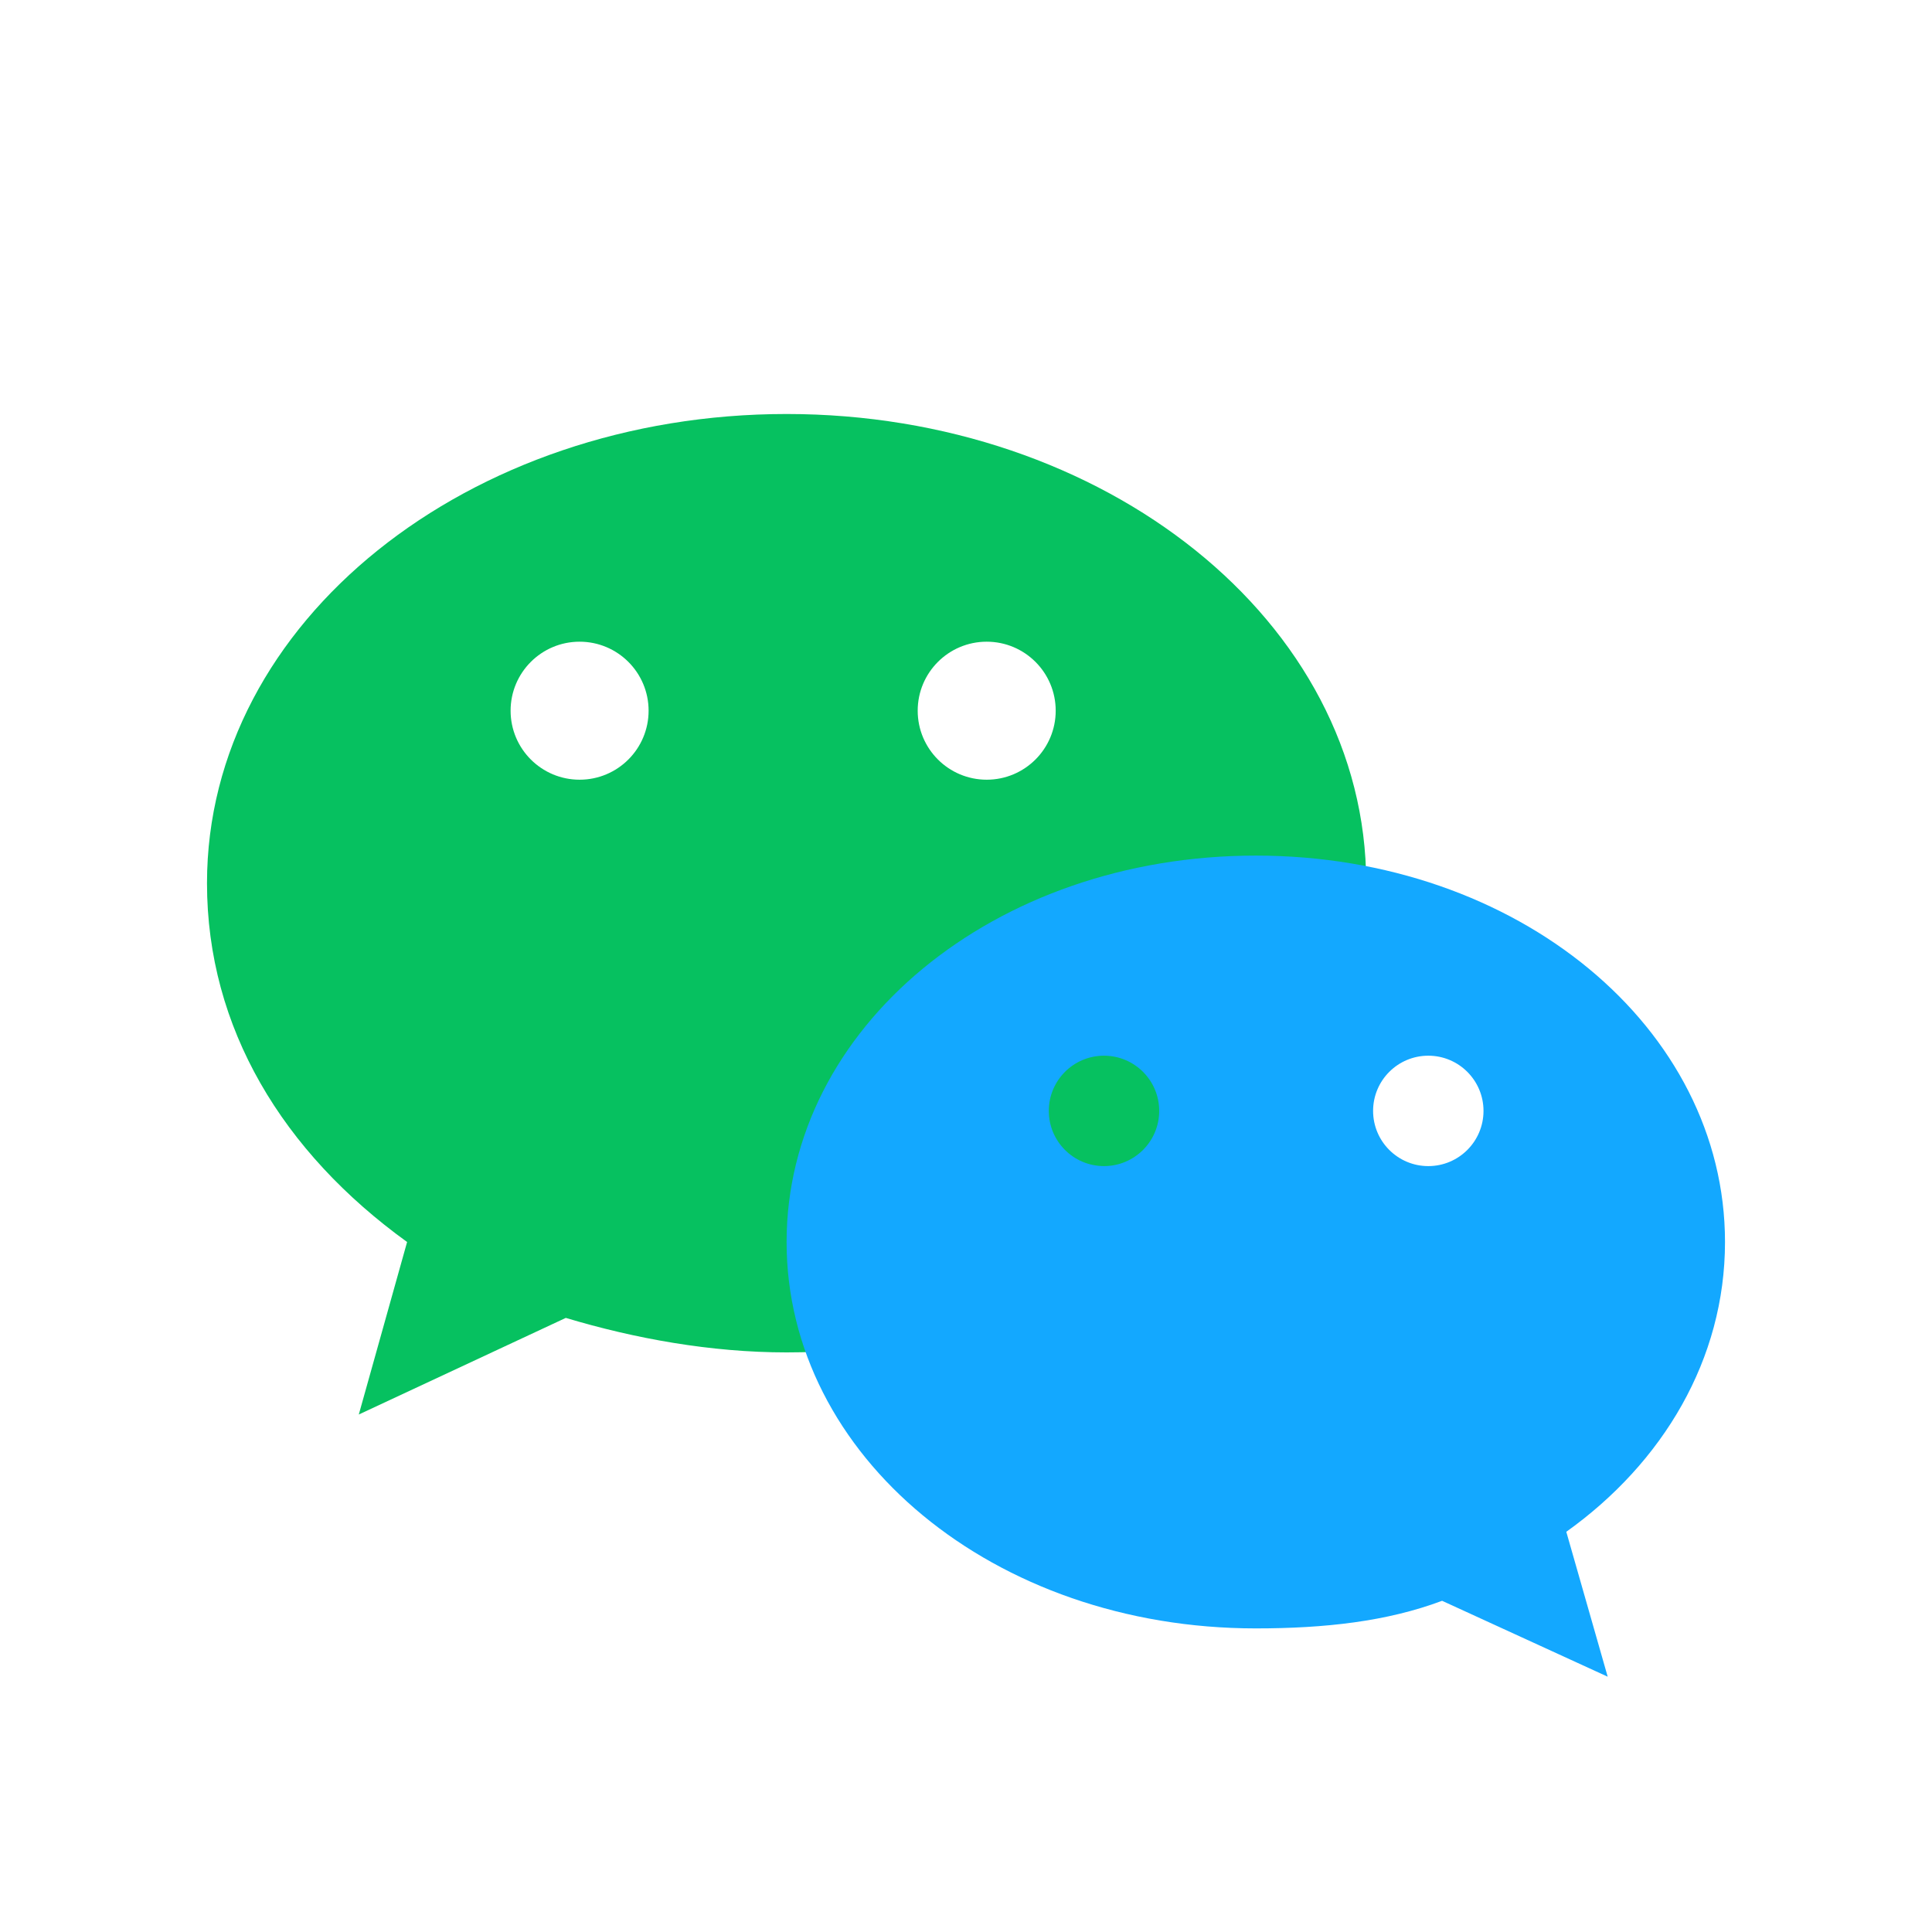
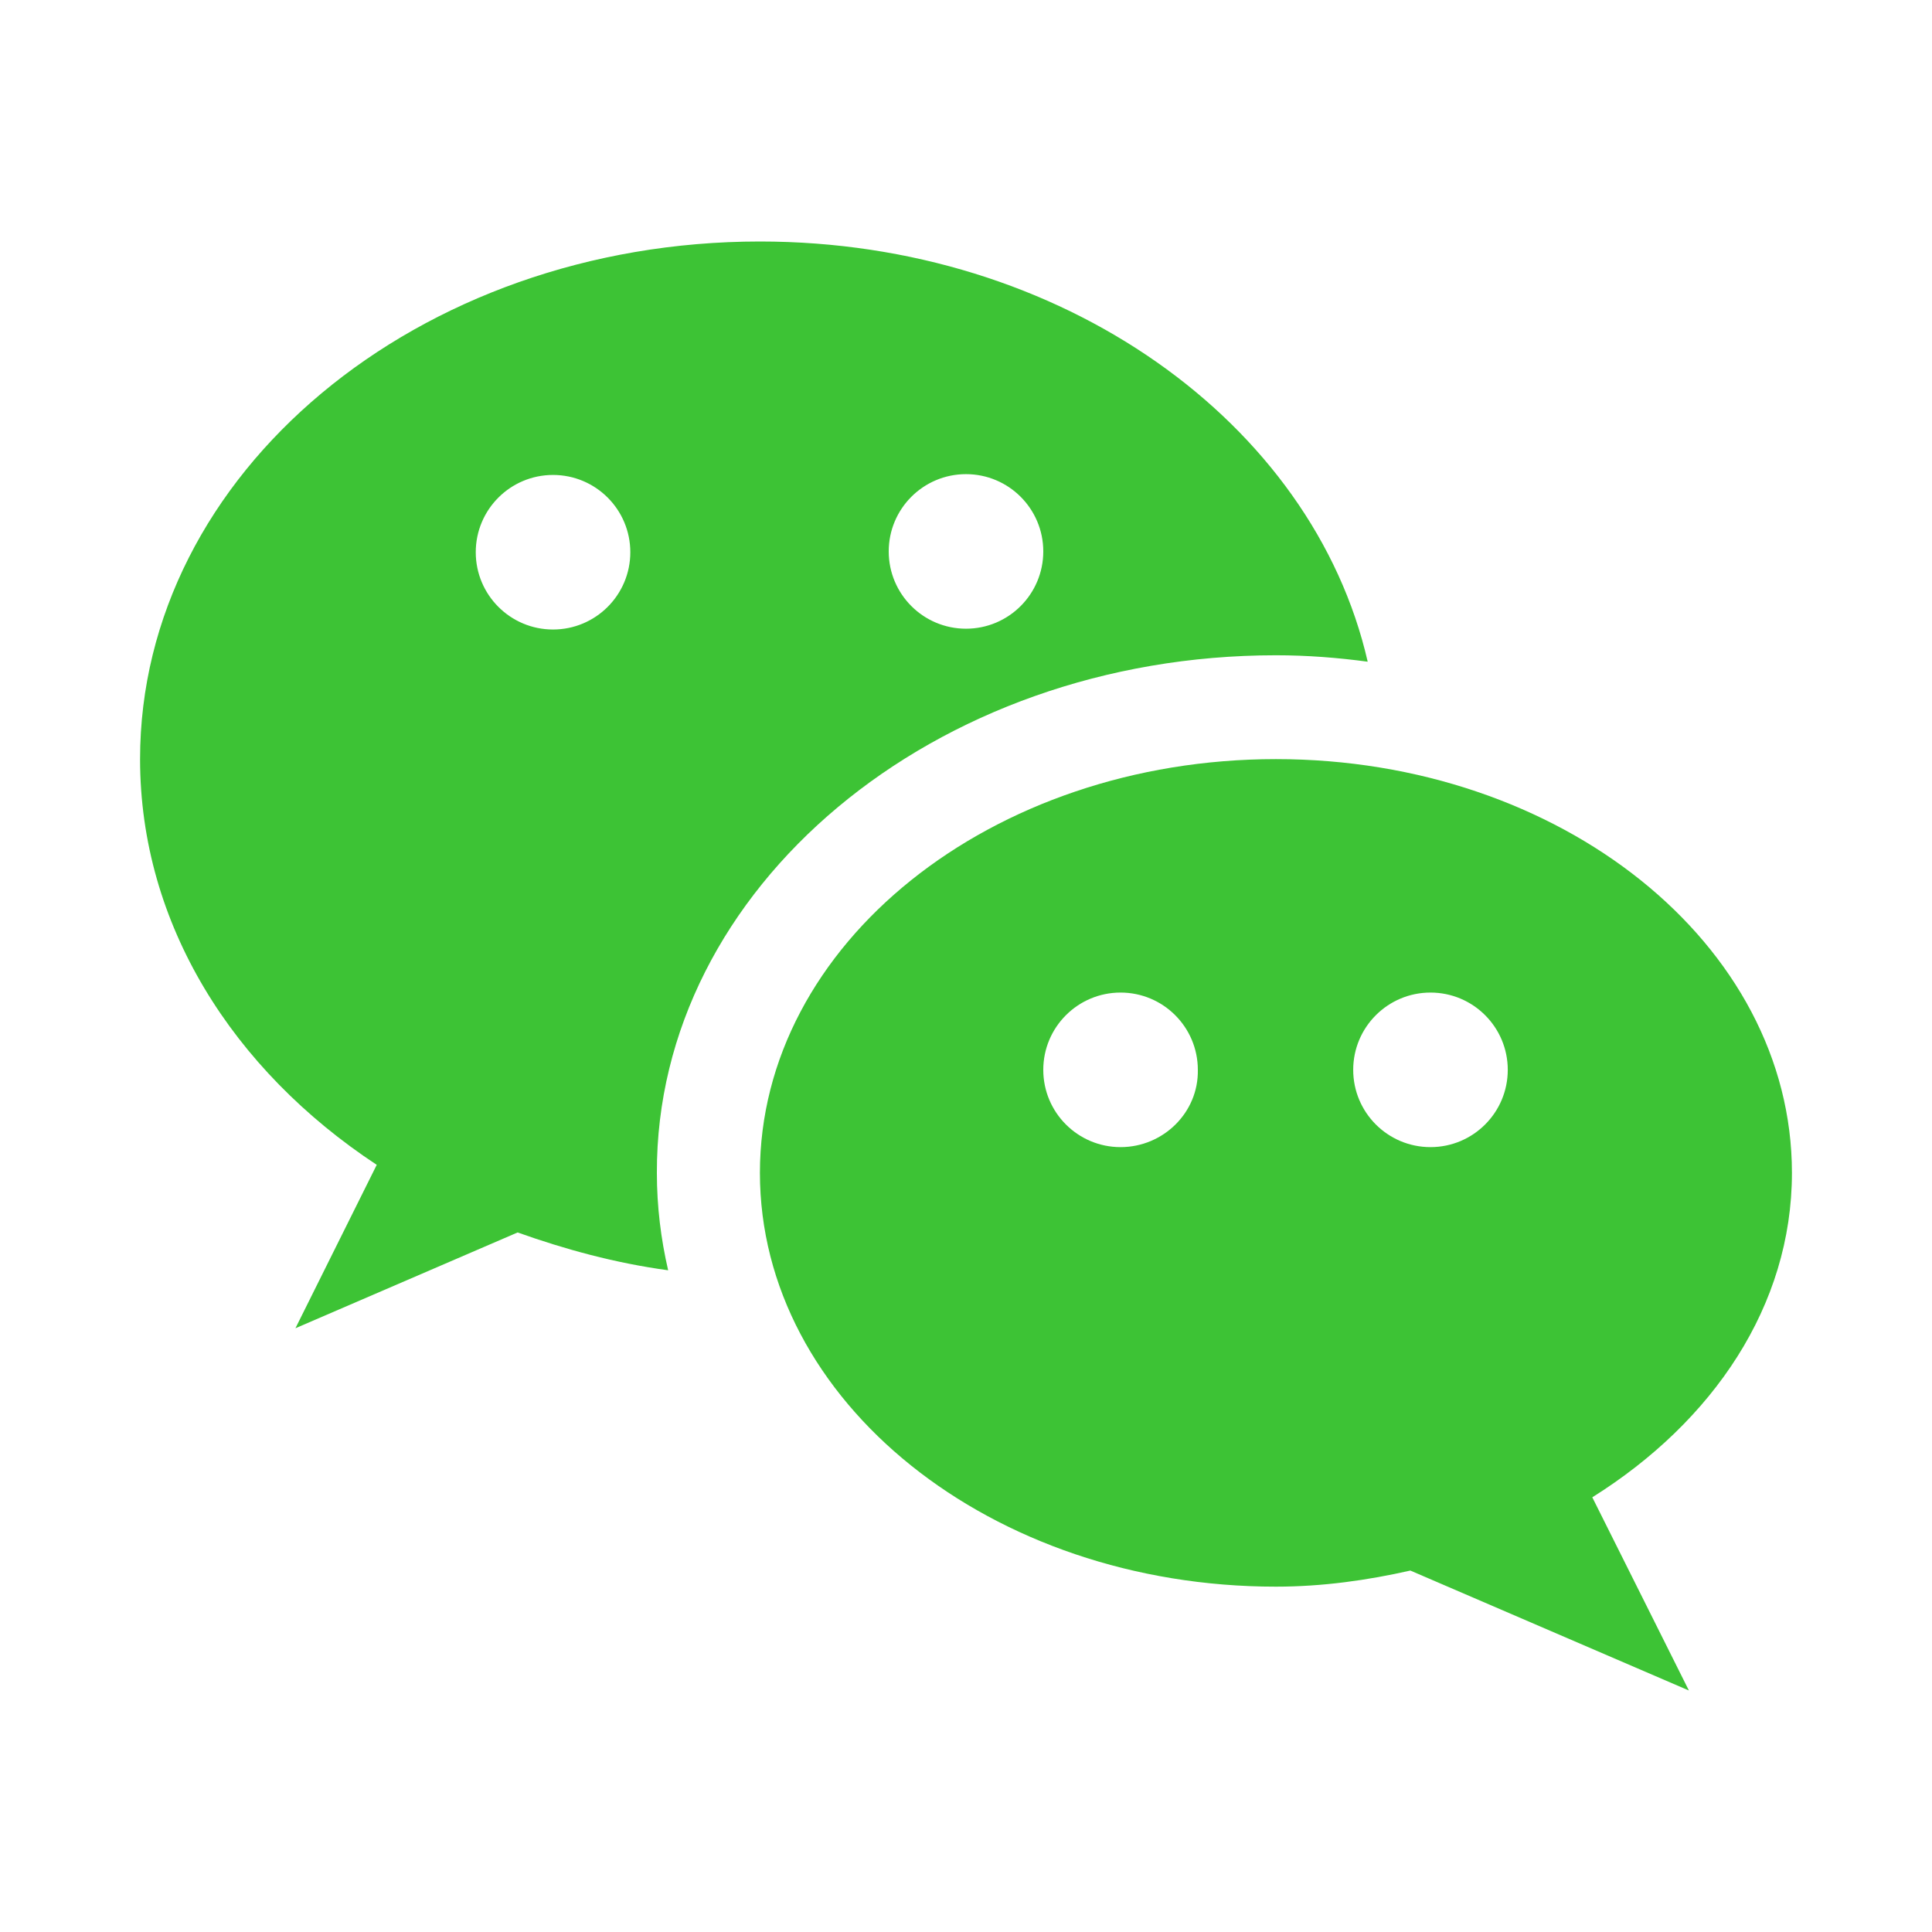
- <svg xmlns="http://www.w3.org/2000/svg" width="28" height="28" viewBox="0 0 28 28">
-   <path fill="#06c160" d="M11.4 6C6.8 6 3 9 3 12.8c0 2.1 1.1 3.9 2.9 5.2l-.7 2.5l3-1.4c1 .3 2.1.5 3.2.5c4.6 0 8.4-3 8.4-6.8S16 6 11.4 6m-3 5.3a1 1 0 1 1 0-2a1 1 0 0 1 0 2m5.9 0a1 1 0 1 1 0-2a1 1 0 0 1 0 2" />
-   <path fill="#13a8ff" d="M18.2 12.4c3.8 0 6.8 2.5 6.8 5.6c0 1.7-.9 3.2-2.3 4.2l.6 2.1l-2.4-1.1c-.8.3-1.7.4-2.7.4c-3.8 0-6.8-2.5-6.8-5.6s3-5.6 6.8-5.6m-2.2 4.5a.8.8 0 1 0 0-1.6a.8.8 0 0 0 0 1.6m4.7 0a.8.8 0 1 0 0-1.6a.8.8 0 0 0 0 1.6" />
+ <svg xmlns="http://www.w3.org/2000/svg" width="1em" height="1em" viewBox="0 0 24 24">
+   <path fill="#3dc335" d="M15.85 8.14c.39 0 .77.03 1.14.08C16.31 5.25 13.19 3 9.44 3c-4.25 0-7.7 2.88-7.7 6.43c0 2.05 1.15 3.86 2.94 5.04L3.67 16.5l2.76-1.19c.59.21 1.21.38 1.87.47c-.09-.39-.14-.79-.14-1.21c-.01-3.54 3.44-6.43 7.69-6.43M12 5.89a.96.96 0 1 1 0 1.92a.96.96 0 0 1 0-1.92M6.87 7.82a.96.96 0 1 1 0-1.92a.96.96 0 0 1 0 1.92" />
+   <path fill="#3dc335" d="M22.26 14.57c0-2.84-2.87-5.14-6.41-5.14s-6.41 2.3-6.41 5.14s2.87 5.14 6.41 5.14c.58 0 1.14-.08 1.67-.2L20.98 21l-1.2-2.4c1.5-.94 2.48-2.38 2.48-4.03m-8.34-.32a.96.96 0 1 1 .96-.96c.01.53-.43.96-.96.96m3.85 0a.96.96 0 1 1 0-1.92a.96.96 0 0 1 0 1.92" />
</svg>
